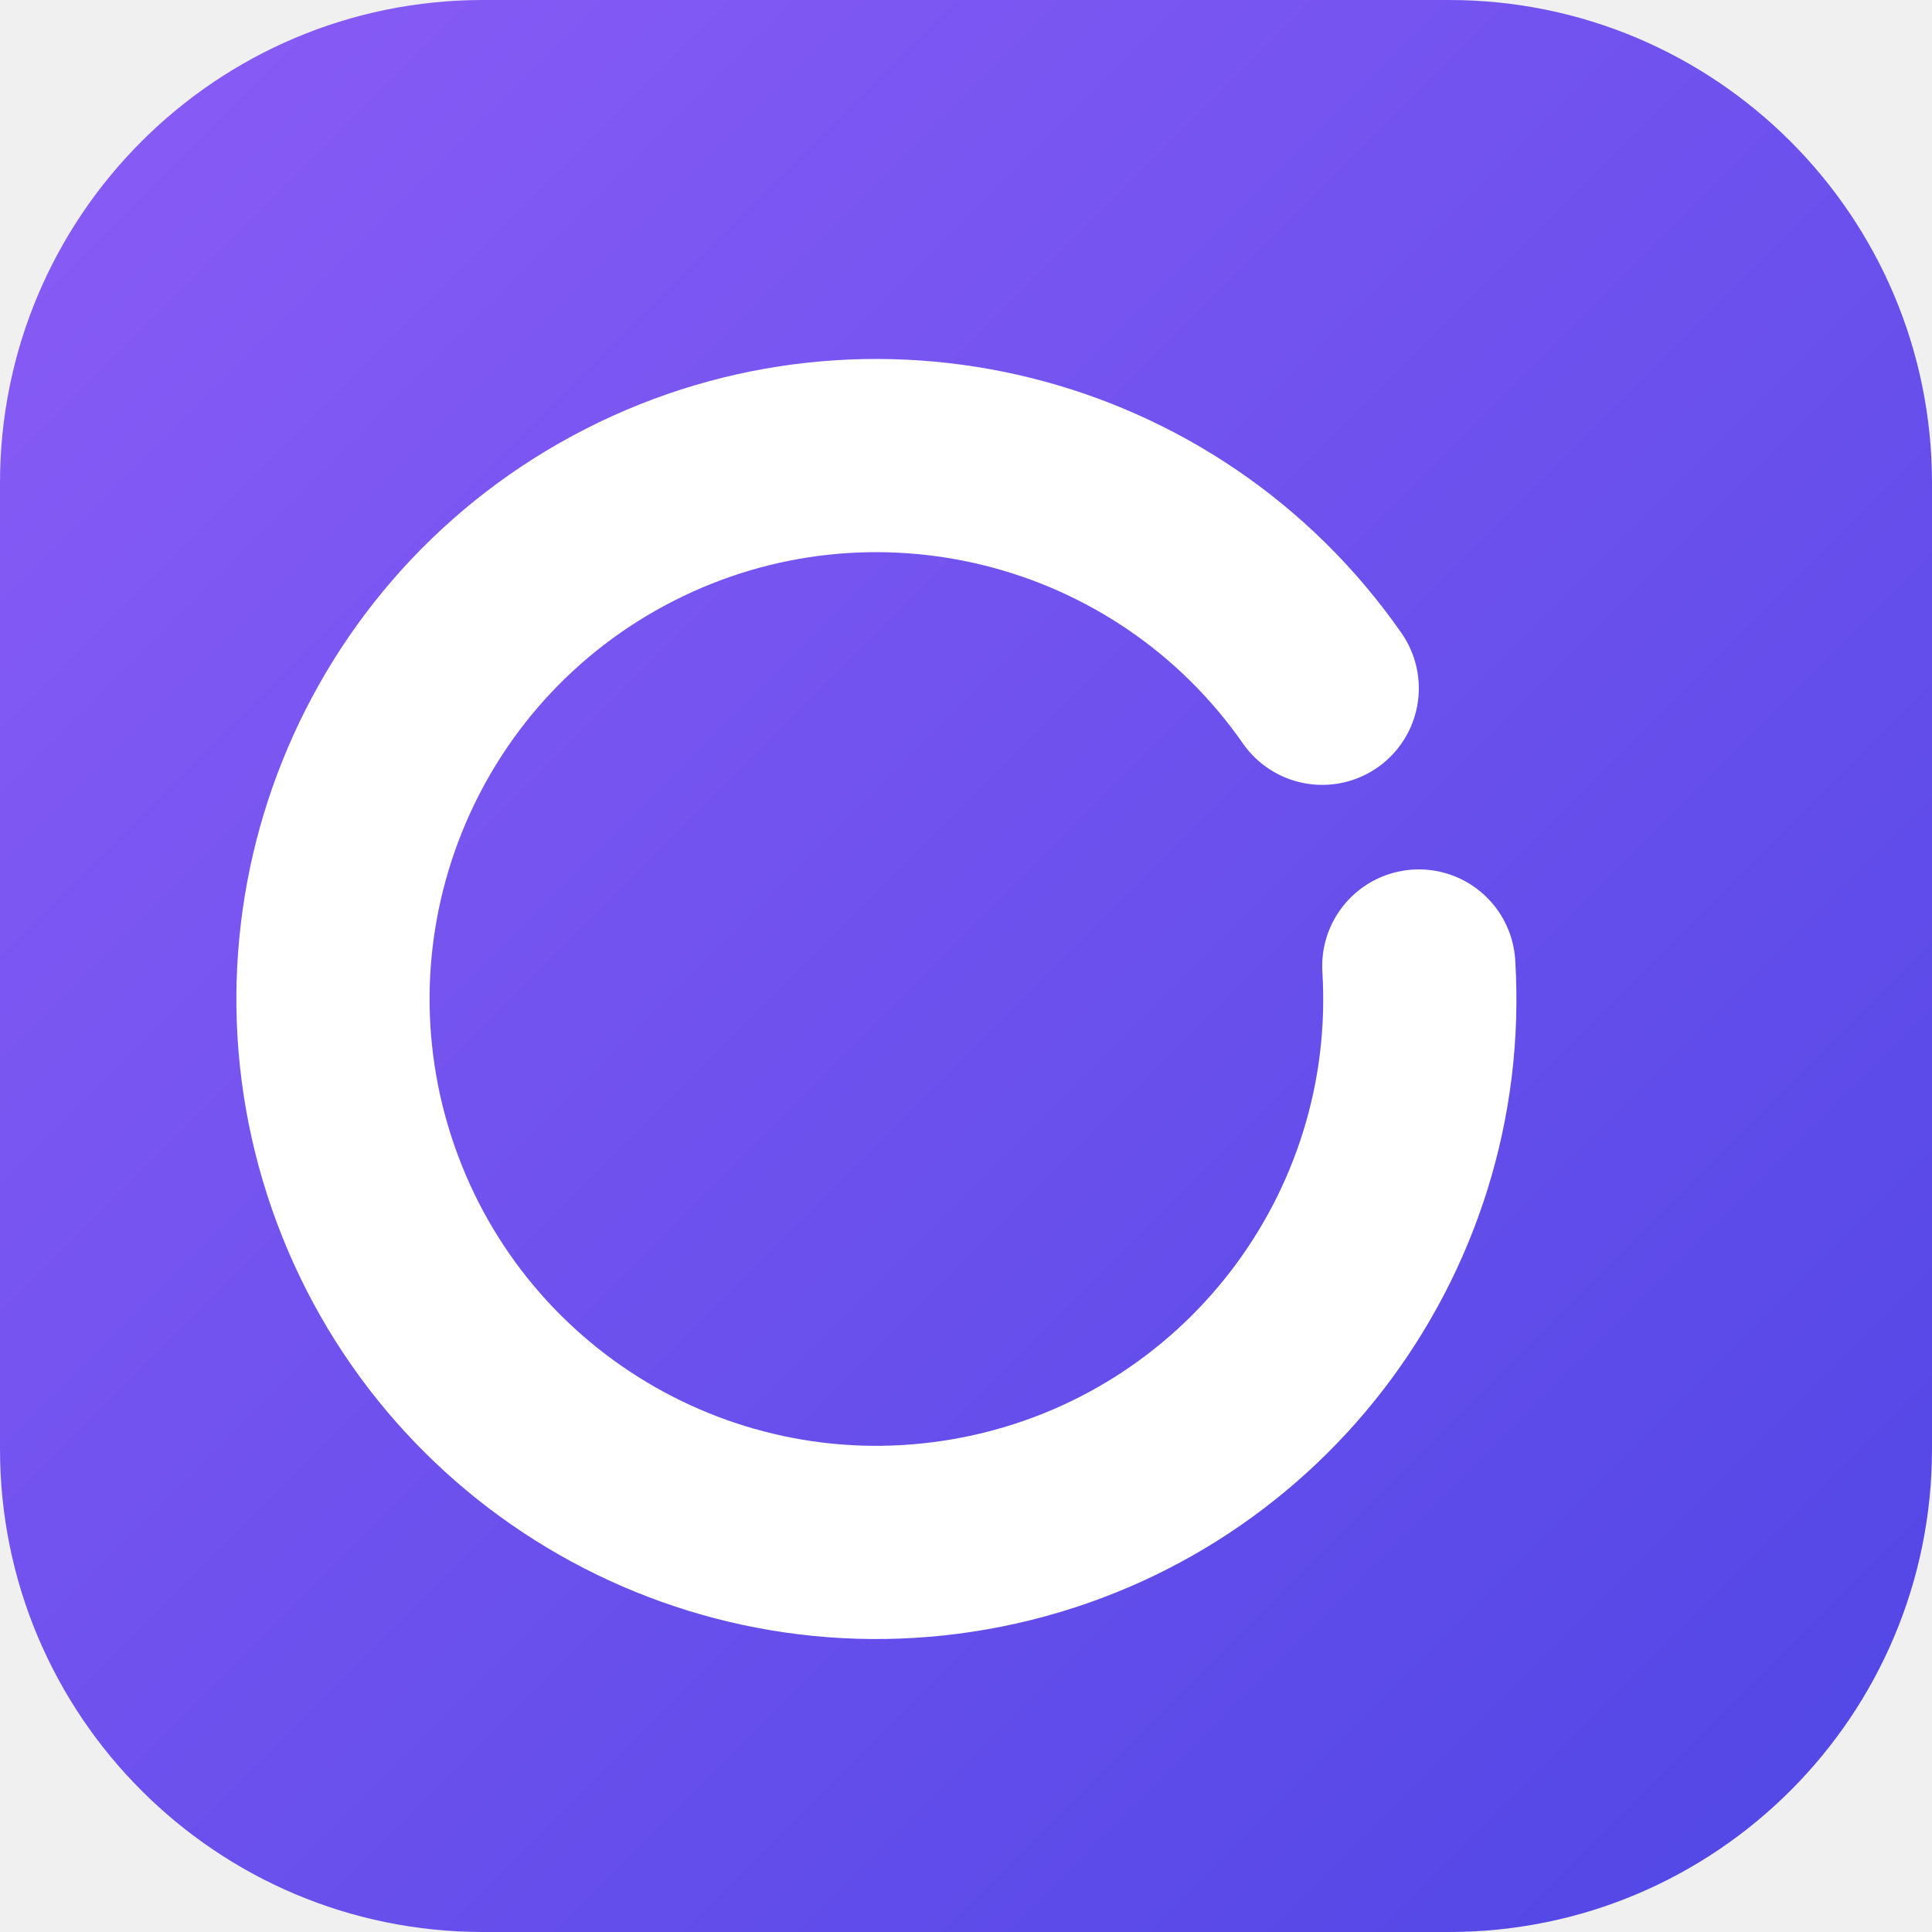
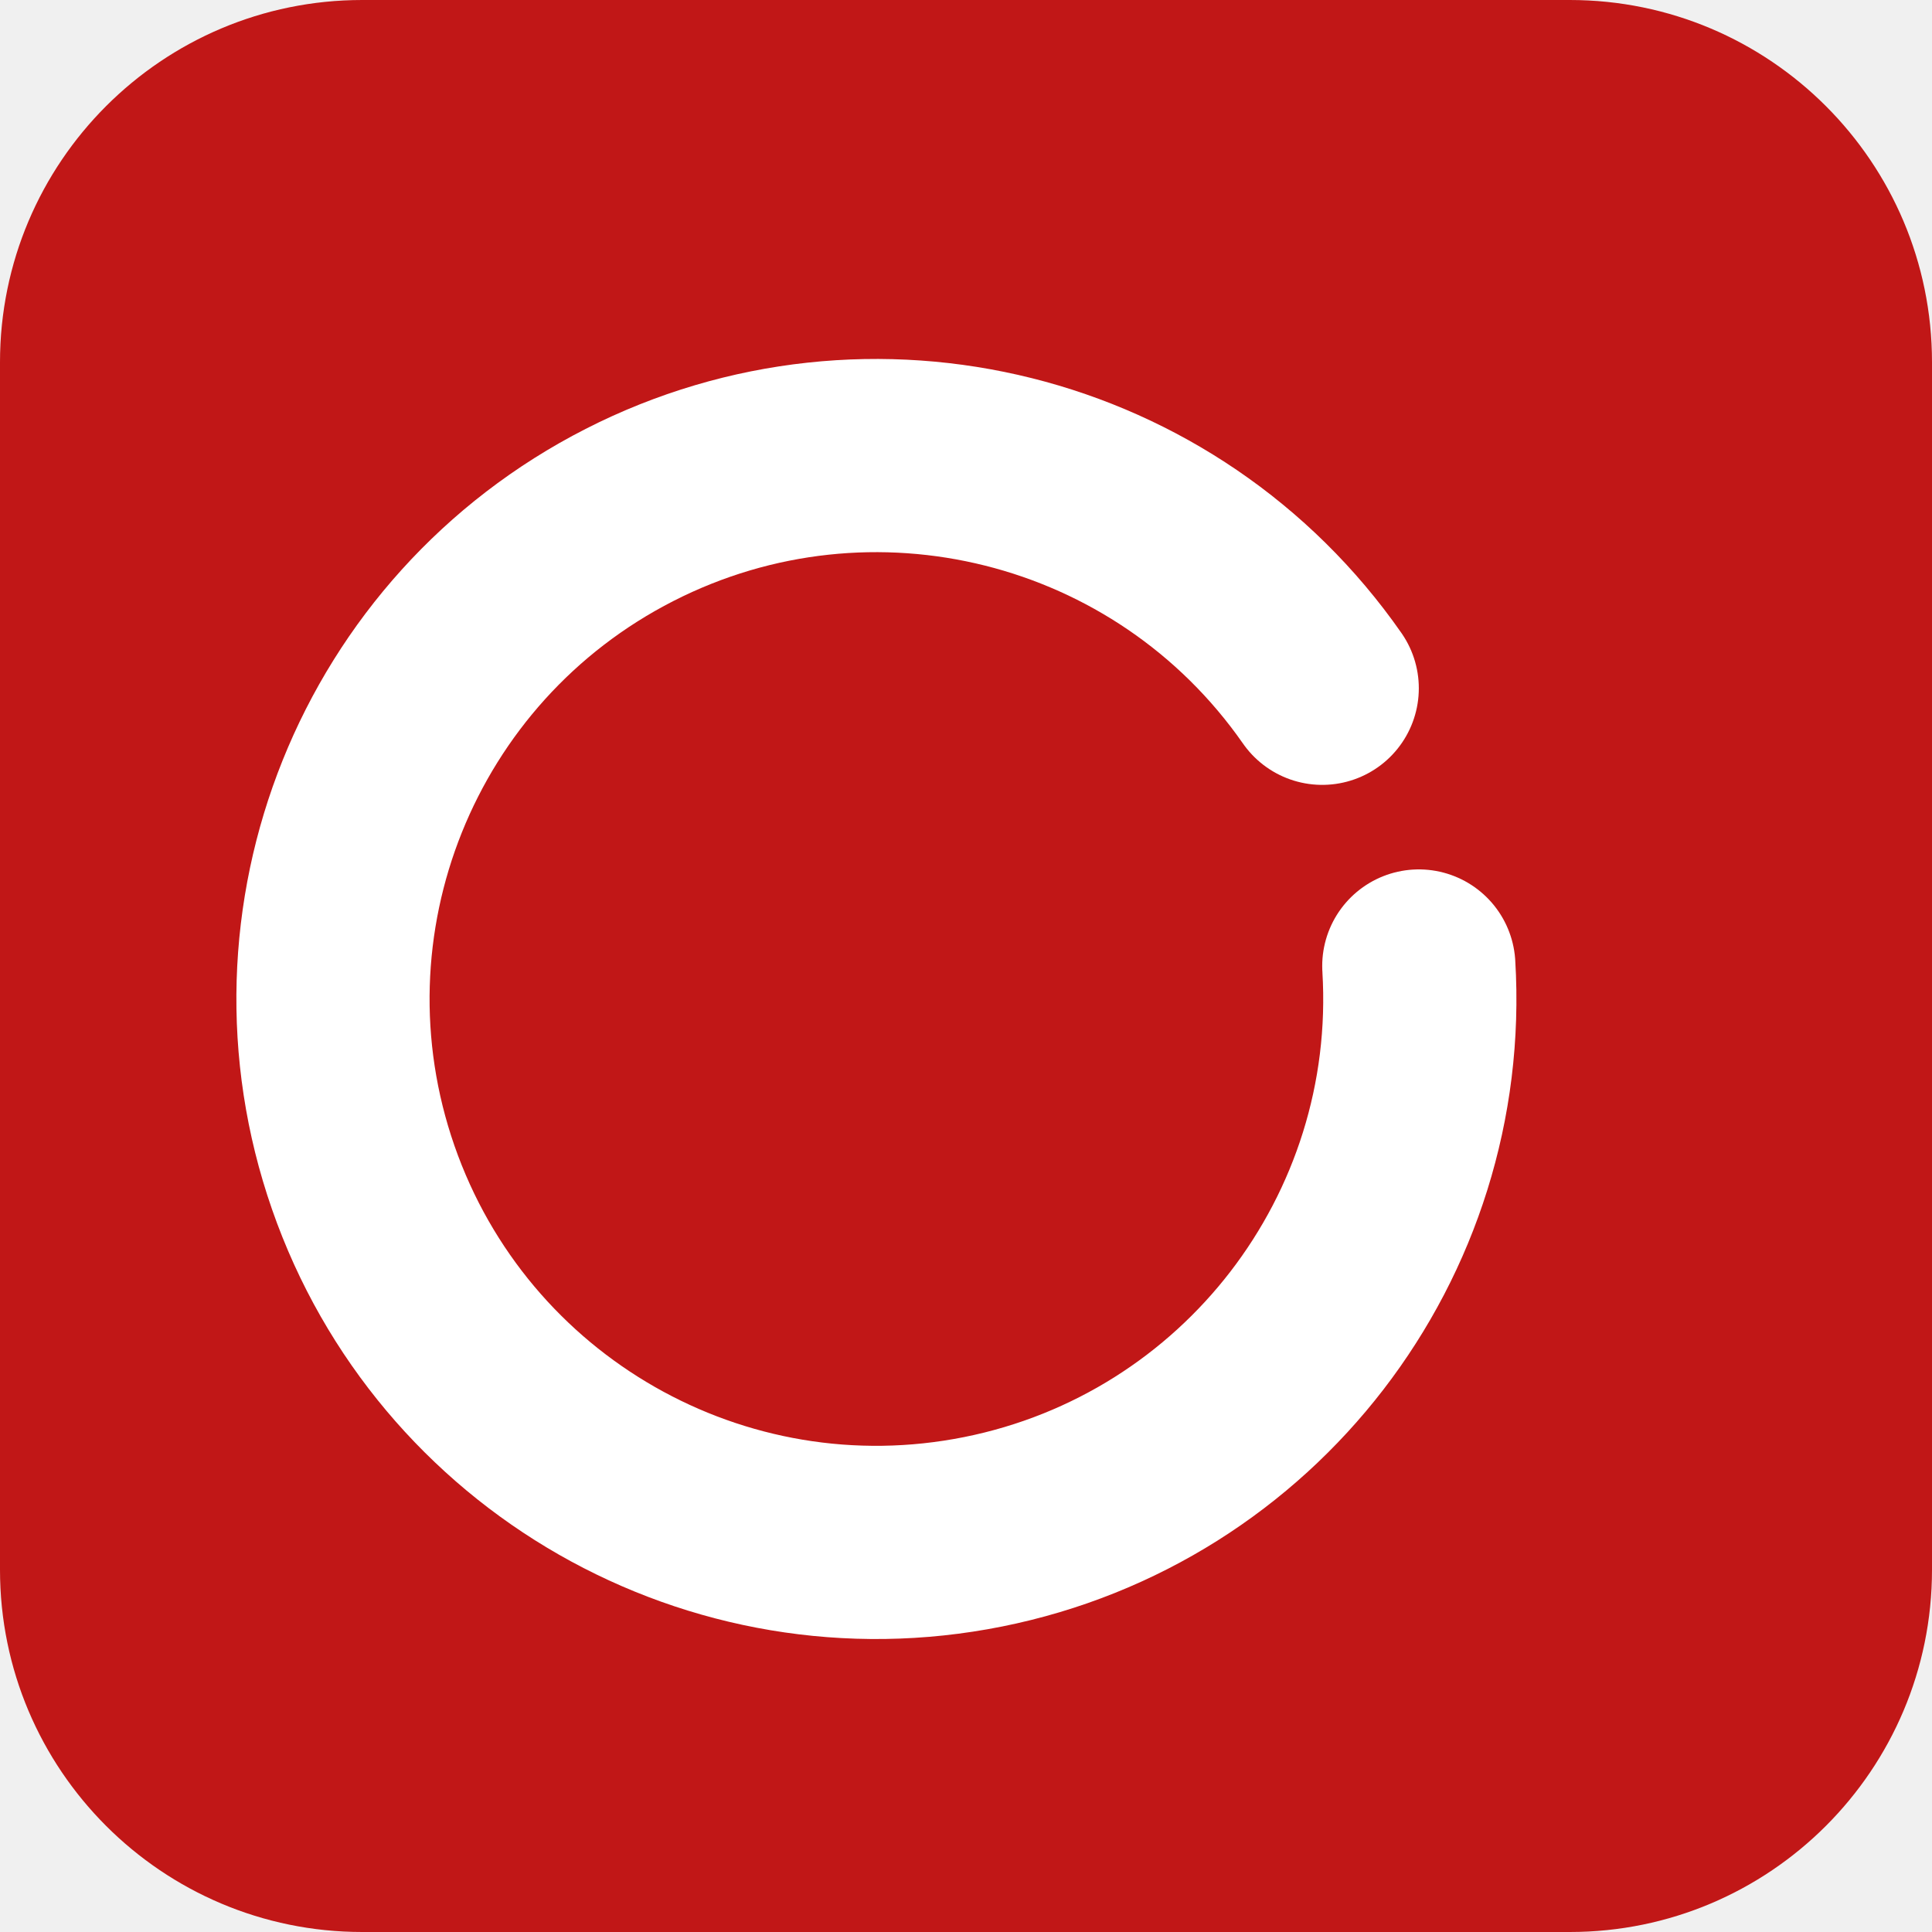
<svg xmlns="http://www.w3.org/2000/svg" viewBox="0 0 32 32">
-   <defs>
-     <linearGradient id="g" x1="0" y1="0" x2="1" y2="1">
-       <stop offset="0" stop-color="#8b5cf6" />
-       <stop offset="1" stop-color="#4f46e5" />
-     </linearGradient>
-   </defs>
-   <rect width="32" height="32" rx="8" fill="url(#g)" />
+   <rect width="32" height="32" rx="6" fill="#c11717" />
  <path d="M23.4 11.4A9 9 0 1 0 25 16" fill="none" stroke="#fff" stroke-width="3.2" stroke-linecap="round" transform="translate(-1.5 0)" />
</svg>
